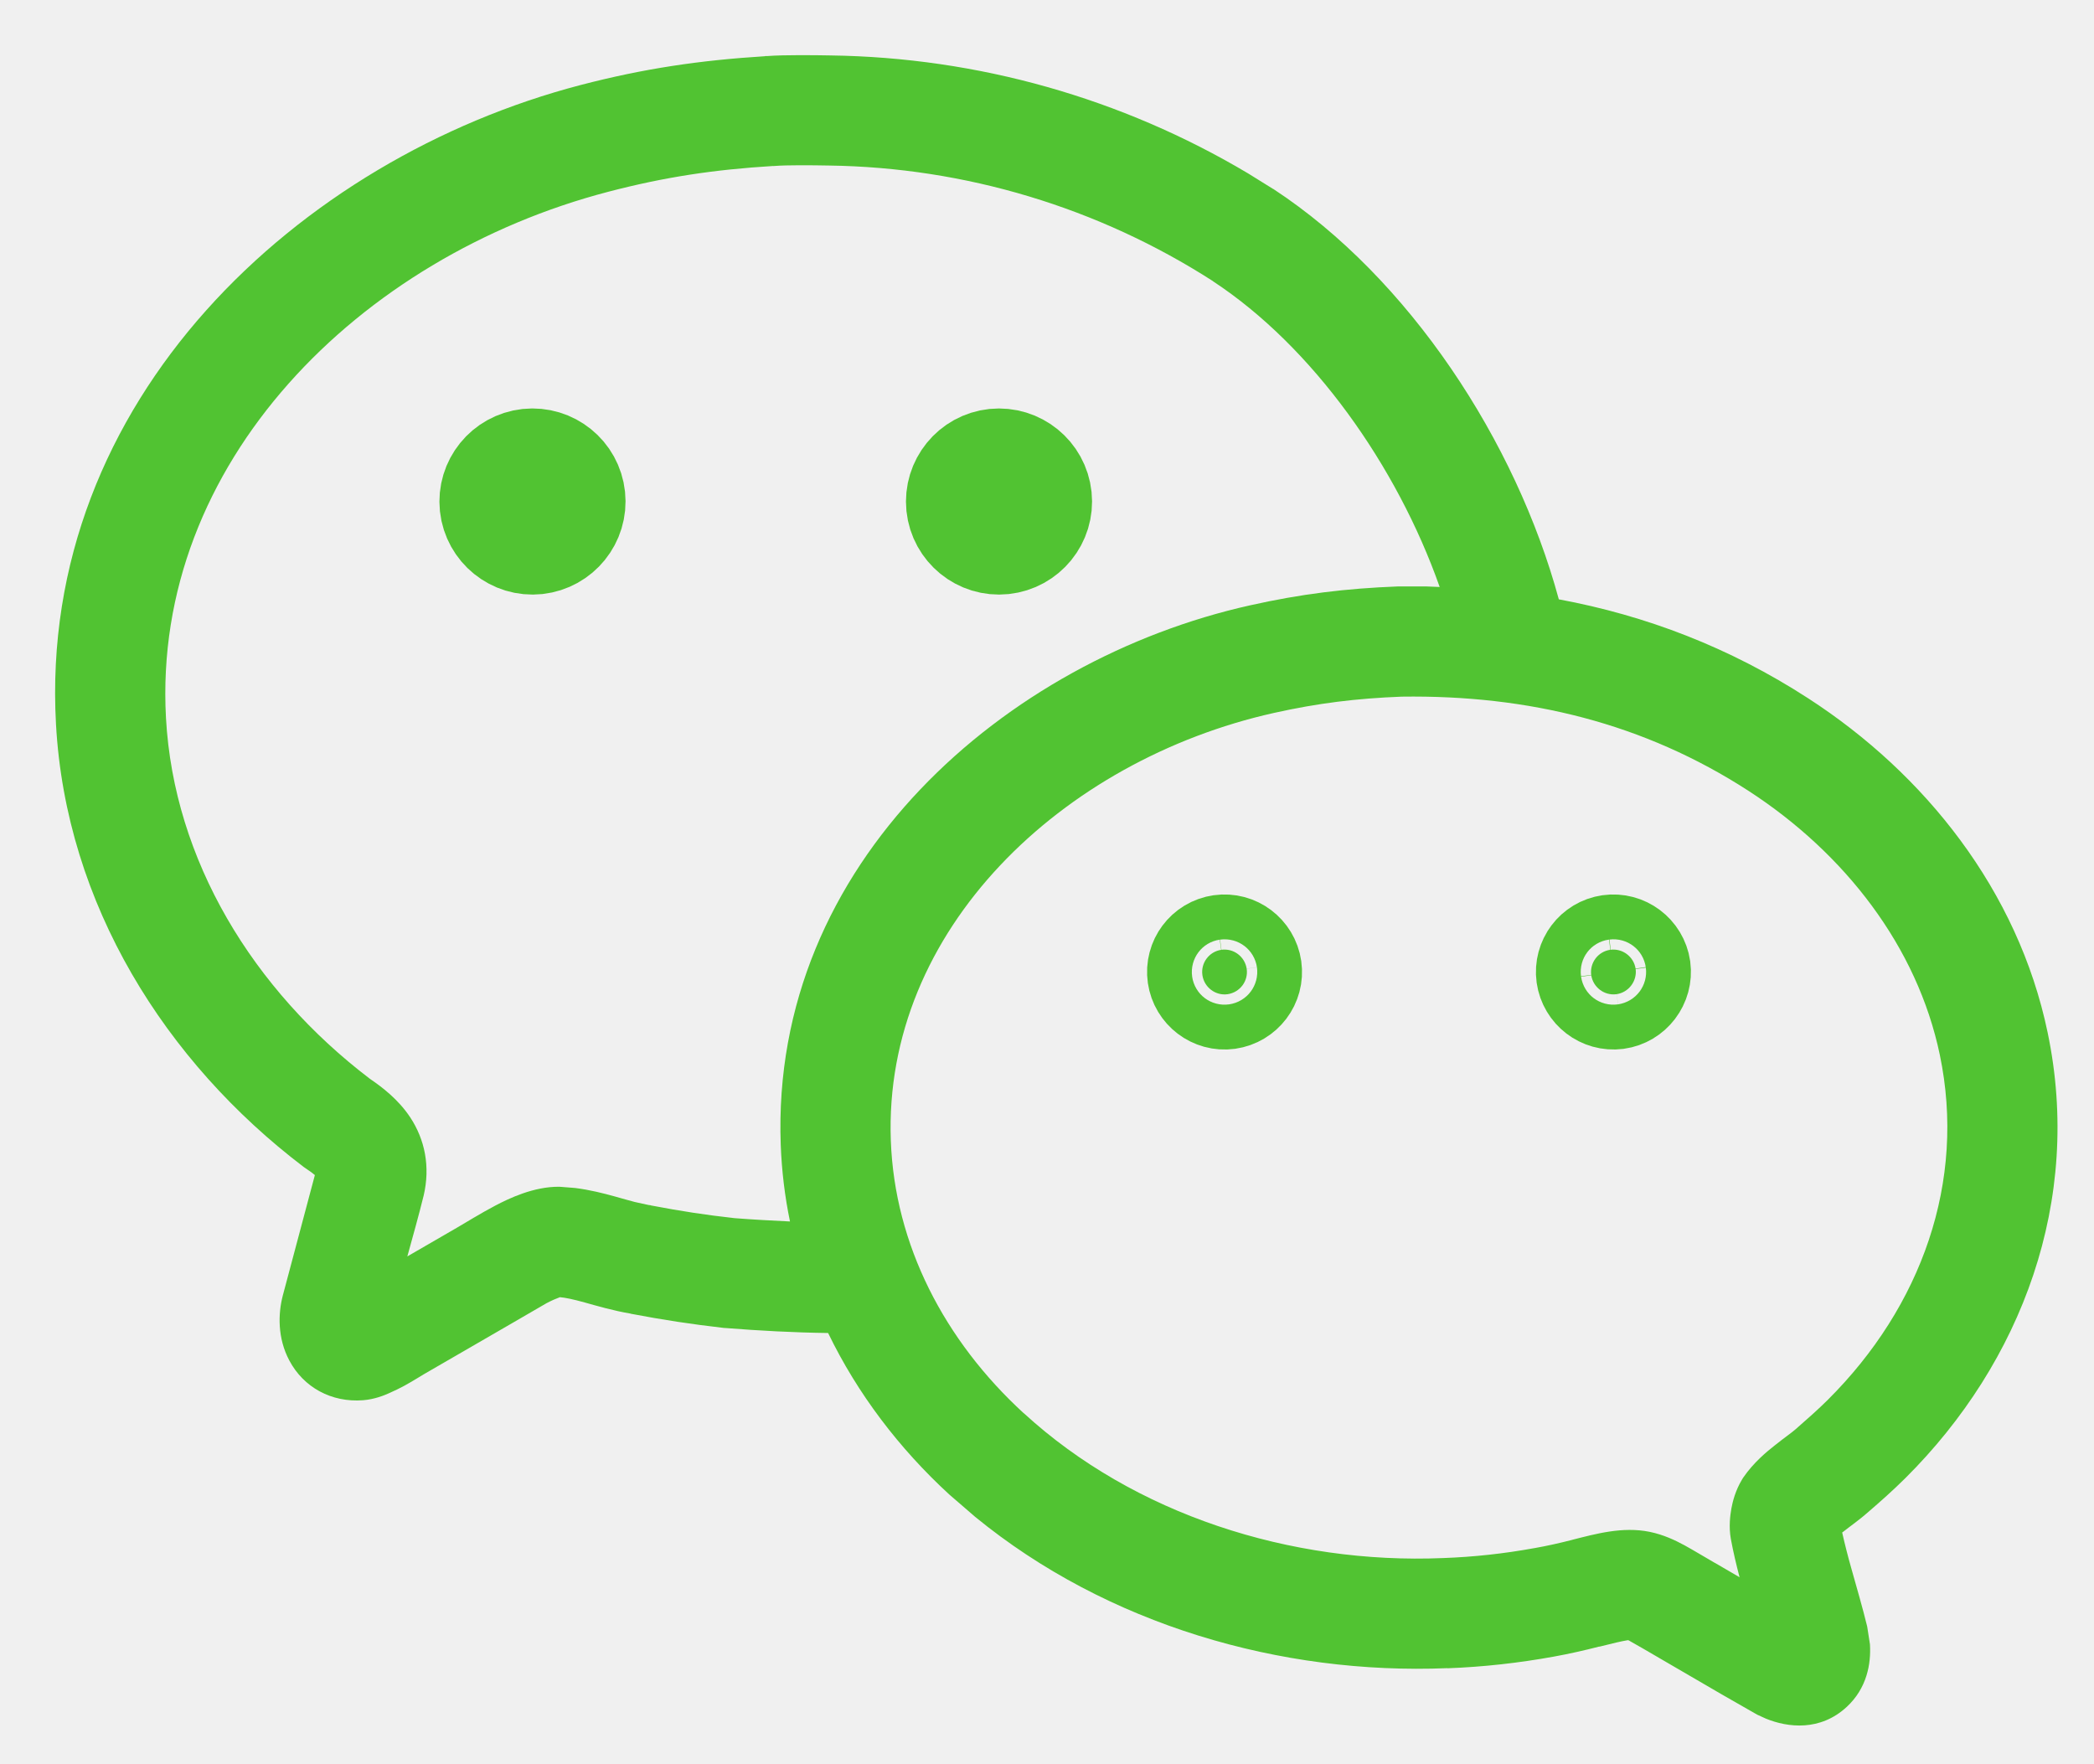
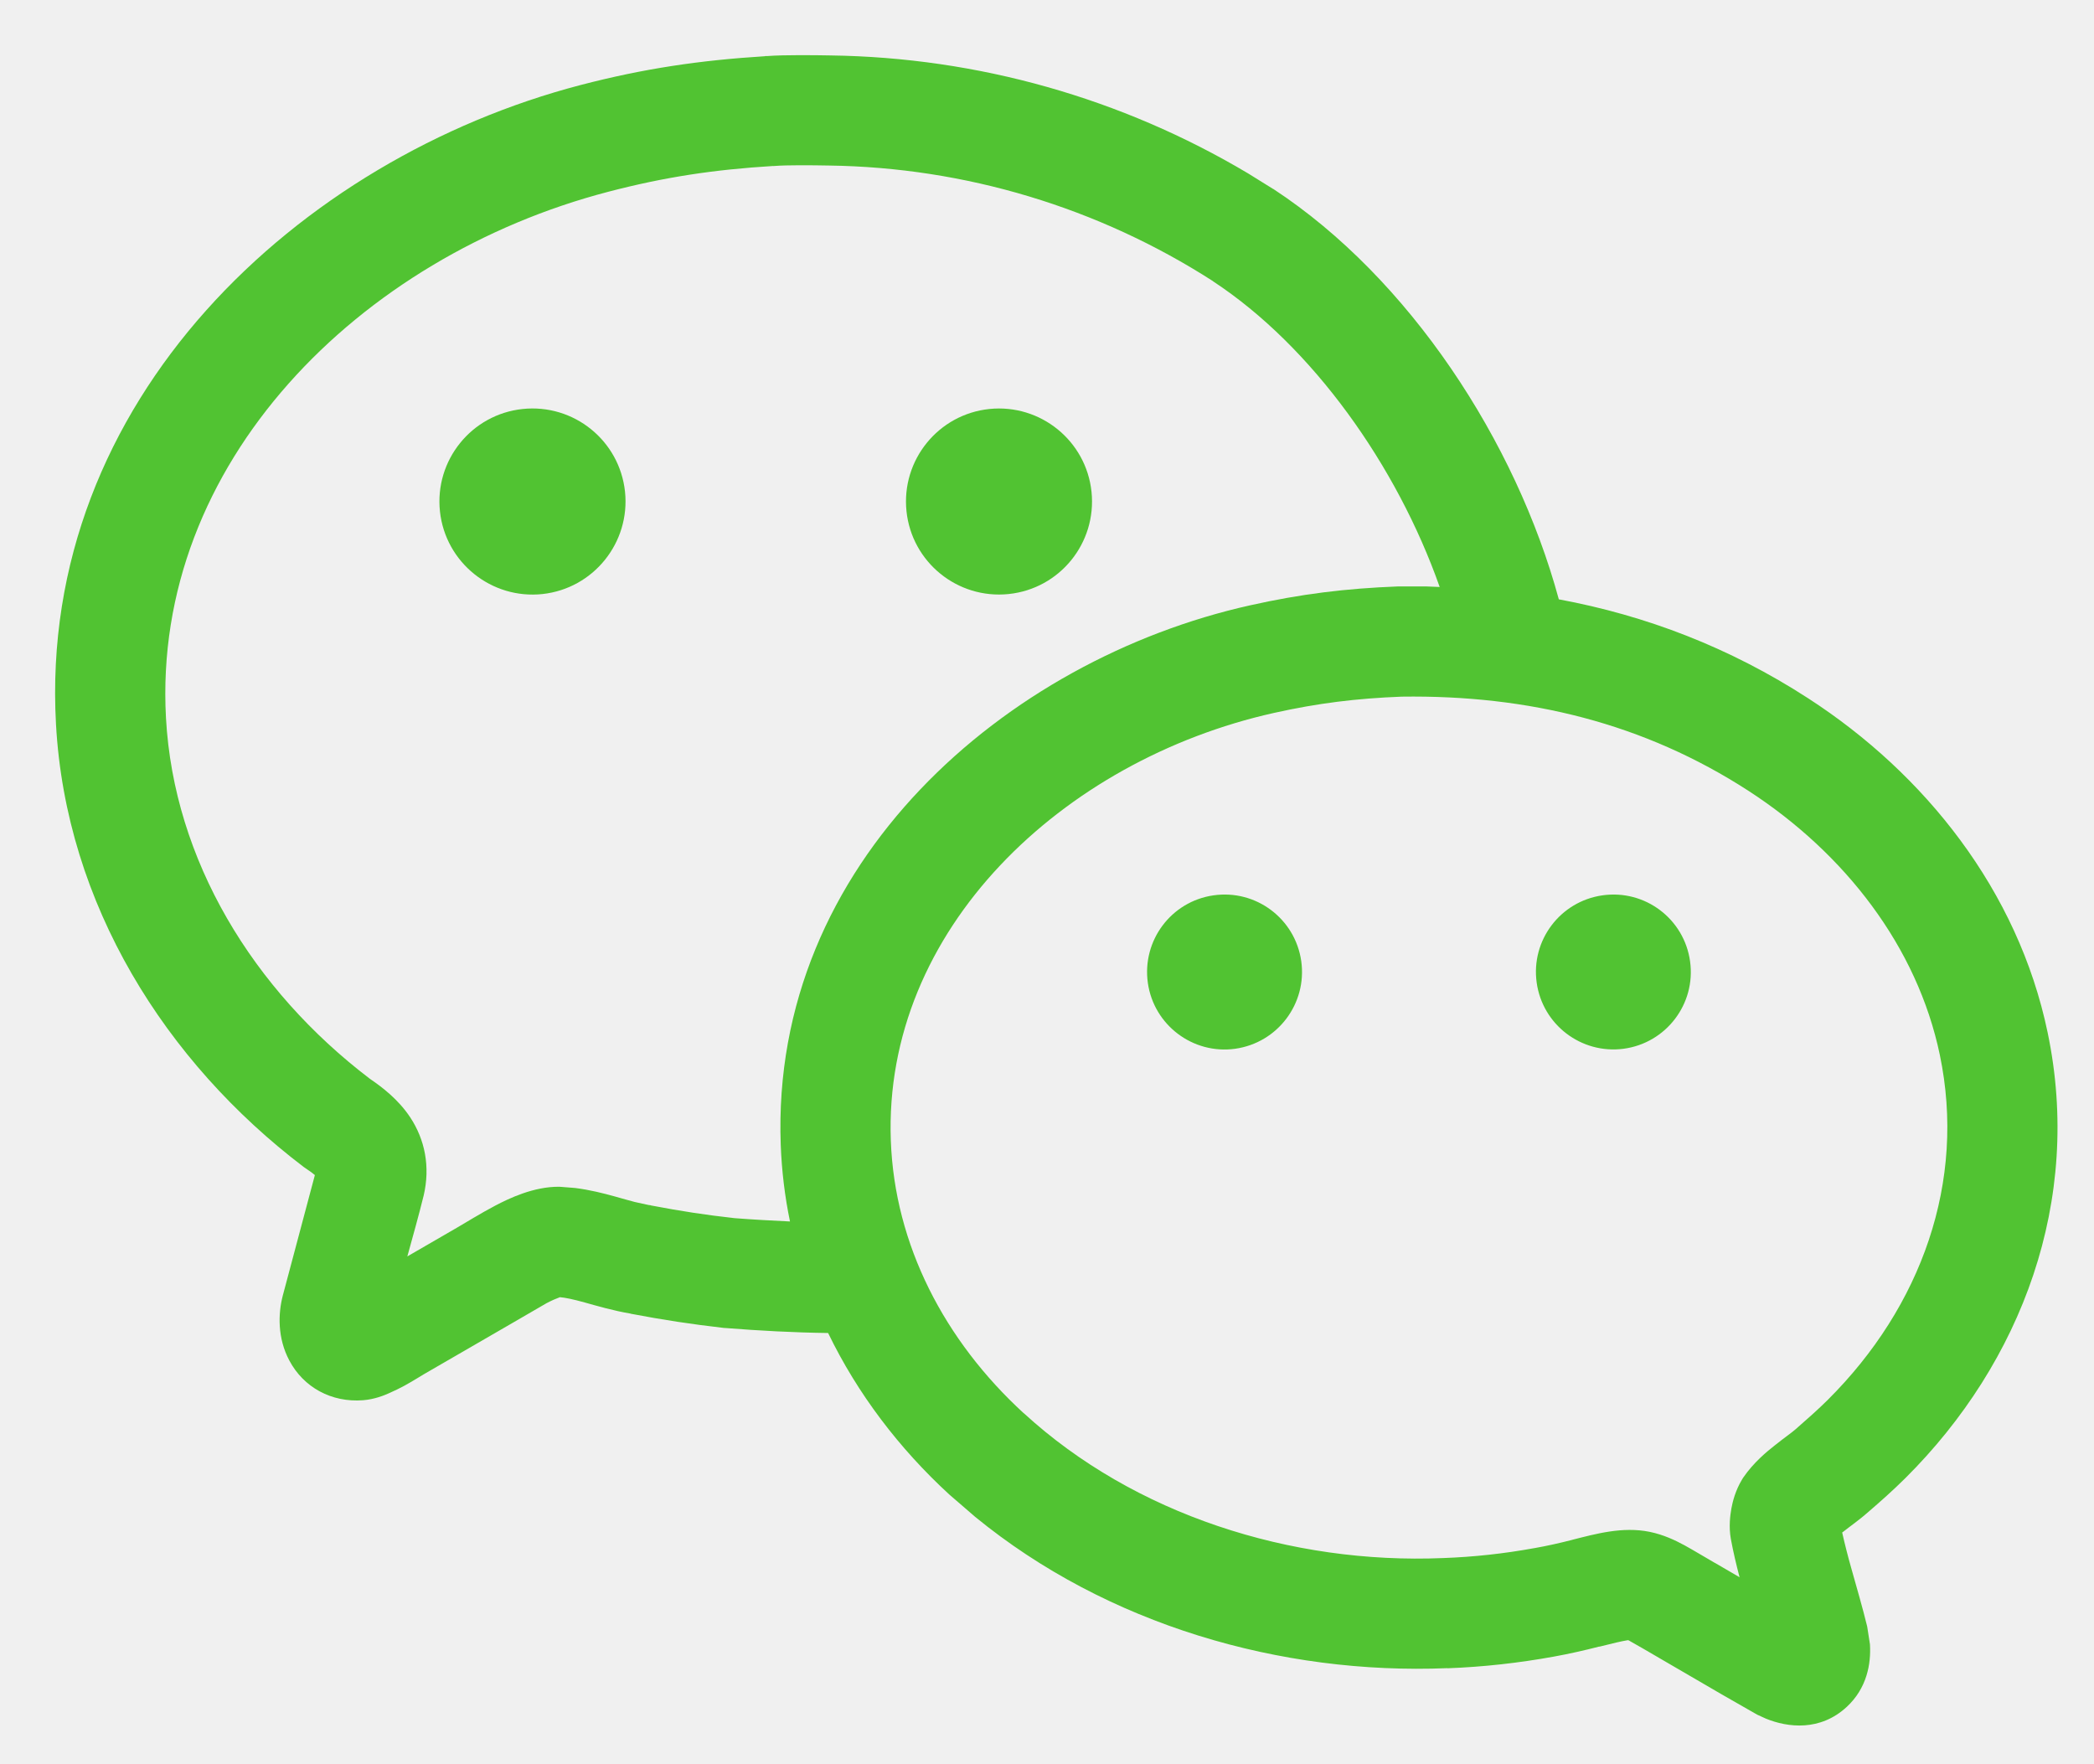
<svg xmlns="http://www.w3.org/2000/svg" width="19" height="16" viewBox="0 0 19 16" fill="none">
-   <g clip-path="url(#clip0_532_2676)">
-     <path d="M4.795 4.208C4.984 4.188 5.154 4.325 5.174 4.514C5.194 4.703 5.057 4.872 4.868 4.893C4.679 4.913 4.51 4.776 4.489 4.587C4.469 4.398 4.606 4.229 4.795 4.208Z" fill="#51C332" stroke="#51C332" />
-     <path d="M9.029 4.208C9.218 4.189 9.387 4.326 9.407 4.515C9.427 4.704 9.289 4.873 9.1 4.893C8.911 4.913 8.742 4.775 8.722 4.586C8.703 4.397 8.84 4.228 9.029 4.208Z" fill="#51C332" stroke="#51C332" />
+   <g clip-path="url(#clip0_532_2665)">
+     <path d="M4.742 3.711C5.206 3.662 5.621 3.997 5.671 4.46C5.72 4.923 5.386 5.339 4.923 5.39C4.459 5.44 4.042 5.104 3.992 4.641C3.942 4.177 4.278 3.76 4.742 3.711Z" fill="#51C332" />
+     <path d="M8.977 3.711C9.441 3.663 9.856 4 9.904 4.463C9.952 4.927 9.616 5.342 9.152 5.39C8.688 5.438 8.273 5.101 8.225 4.638C8.177 4.174 8.514 3.759 8.977 3.711Z" fill="#51C332" />
    <path d="M7.535 0.503C8.872 0.521 10.178 0.891 11.324 1.573L11.551 1.714L11.554 1.715C12.787 2.524 13.755 4.005 14.144 5.438C14.935 5.585 15.694 5.874 16.408 6.337C17.463 7.02 18.31 8.078 18.579 9.367C18.898 10.892 18.345 12.361 17.288 13.412C17.17 13.529 17.063 13.623 16.953 13.718C16.909 13.757 16.863 13.793 16.826 13.821C16.784 13.853 16.756 13.873 16.725 13.898C16.721 13.901 16.718 13.902 16.715 13.905C16.739 14.011 16.767 14.122 16.801 14.241C16.845 14.399 16.899 14.581 16.942 14.758L16.967 14.919C16.978 15.096 16.94 15.317 16.757 15.487C16.515 15.711 16.221 15.675 16.023 15.594L15.944 15.558L15.624 15.375L15.059 15.046C14.929 14.971 14.867 14.933 14.806 14.9C14.791 14.892 14.781 14.885 14.774 14.882C14.77 14.882 14.765 14.883 14.76 14.884C14.712 14.892 14.643 14.908 14.512 14.941L14.511 14.94C14.375 14.975 14.238 15.006 14.1 15.031C13.781 15.089 13.458 15.125 13.134 15.137L13.133 15.136C11.625 15.198 10.046 14.744 8.848 13.763L8.613 13.56C8.159 13.143 7.781 12.647 7.514 12.095C7.201 12.091 6.89 12.074 6.586 12.05L6.568 12.049C6.265 12.014 6.023 11.977 5.722 11.92V11.919C5.57 11.894 5.409 11.847 5.309 11.819C5.195 11.787 5.126 11.774 5.08 11.77C5.078 11.771 5.076 11.772 5.073 11.773C5.046 11.783 5.007 11.799 4.958 11.825L4.653 12.002L3.846 12.469C3.834 12.476 3.736 12.537 3.668 12.574C3.629 12.595 3.579 12.62 3.528 12.642C3.49 12.659 3.4 12.697 3.294 12.705C3.007 12.727 2.754 12.588 2.625 12.344C2.517 12.141 2.523 11.92 2.566 11.755L2.857 10.662C2.839 10.647 2.815 10.628 2.781 10.606L2.768 10.597L2.755 10.588C1.503 9.637 0.598 8.206 0.508 6.57C0.345 3.626 2.719 1.437 5.266 0.772C5.845 0.621 6.352 0.547 6.942 0.51V0.509H6.943C6.947 0.509 6.951 0.509 6.955 0.508V0.509C7.128 0.496 7.412 0.501 7.535 0.503ZM12.719 6.321C12.306 6.337 11.958 6.38 11.558 6.469C9.643 6.897 8.012 8.433 8.083 10.351C8.118 11.294 8.569 12.163 9.289 12.823H9.29C10.292 13.742 11.713 14.195 13.094 14.137H13.095C13.372 14.127 13.648 14.097 13.921 14.047H13.922C14.037 14.027 14.151 14.001 14.265 13.972L14.267 13.971C14.478 13.918 14.721 13.849 14.968 13.899C15.095 13.925 15.201 13.976 15.284 14.021C15.359 14.062 15.463 14.125 15.56 14.181H15.561L15.784 14.311C15.755 14.2 15.727 14.083 15.705 13.964C15.685 13.853 15.699 13.748 15.71 13.686C15.721 13.625 15.747 13.523 15.805 13.427L15.812 13.415L15.82 13.403C15.912 13.27 16.03 13.172 16.108 13.111C16.21 13.03 16.244 13.01 16.295 12.966C16.41 12.865 16.492 12.793 16.583 12.703C17.435 11.856 17.841 10.72 17.601 9.571C17.396 8.59 16.74 7.743 15.864 7.175C14.917 6.562 13.868 6.305 12.719 6.321ZM7.028 1.506L7.016 1.507V1.506C6.478 1.539 6.032 1.606 5.519 1.74C3.261 2.329 1.379 4.202 1.506 6.514C1.577 7.805 2.296 8.982 3.357 9.789C3.466 9.863 3.614 9.975 3.722 10.138C3.854 10.338 3.907 10.584 3.843 10.853L3.842 10.856C3.798 11.035 3.746 11.218 3.696 11.4L4.152 11.136C4.208 11.104 4.364 11.007 4.496 10.938C4.615 10.876 4.841 10.765 5.077 10.768L5.217 10.779C5.354 10.796 5.481 10.829 5.575 10.855C5.65 10.876 5.709 10.893 5.759 10.906L5.887 10.934L5.899 10.935L5.909 10.938C6.183 10.99 6.397 11.023 6.666 11.053C6.834 11.066 7.002 11.075 7.168 11.083C7.121 10.857 7.093 10.624 7.084 10.387C6.99 7.823 9.136 5.985 11.34 5.493C11.804 5.389 12.213 5.339 12.685 5.321H12.942C12.983 5.322 13.023 5.325 13.063 5.326C12.675 4.225 11.908 3.144 11.006 2.552V2.551C9.966 1.883 8.758 1.519 7.522 1.502H7.521C7.368 1.499 7.137 1.497 7.028 1.506Z" fill="#51C332" />
-     <path d="M11.082 8.618C11.193 8.602 11.296 8.68 11.312 8.791C11.328 8.902 11.25 9.005 11.138 9.021C11.028 9.036 10.926 8.958 10.91 8.848C10.894 8.737 10.971 8.634 11.082 8.618Z" fill="#51C332" stroke="#51C332" />
-     <path d="M14.61 8.618C14.721 8.602 14.825 8.68 14.841 8.791C14.856 8.902 14.777 9.006 14.666 9.021C14.555 9.035 14.454 8.957 14.438 8.847C14.423 8.736 14.5 8.634 14.61 8.618Z" fill="#51C332" stroke="#51C332" />
+     <path d="M11.01 8.124C11.395 8.068 11.752 8.335 11.807 8.721C11.861 9.106 11.593 9.462 11.207 9.516C10.824 9.569 10.469 9.301 10.415 8.918C10.361 8.534 10.627 8.179 11.01 8.124Z" fill="#51C332" />
+     <path d="M14.539 8.124C14.925 8.068 15.282 8.337 15.335 8.723C15.389 9.109 15.117 9.465 14.731 9.516C14.348 9.566 13.996 9.298 13.943 8.915C13.89 8.533 14.156 8.179 14.539 8.124Z" fill="#51C332" />
  </g>
  <defs>
-     <clipPath id="clip0_532_2676">
+     <clipPath id="clip0_532_2665">
      <rect width="18.79" height="16" fill="white" />
    </clipPath>
  </defs>
</svg>
